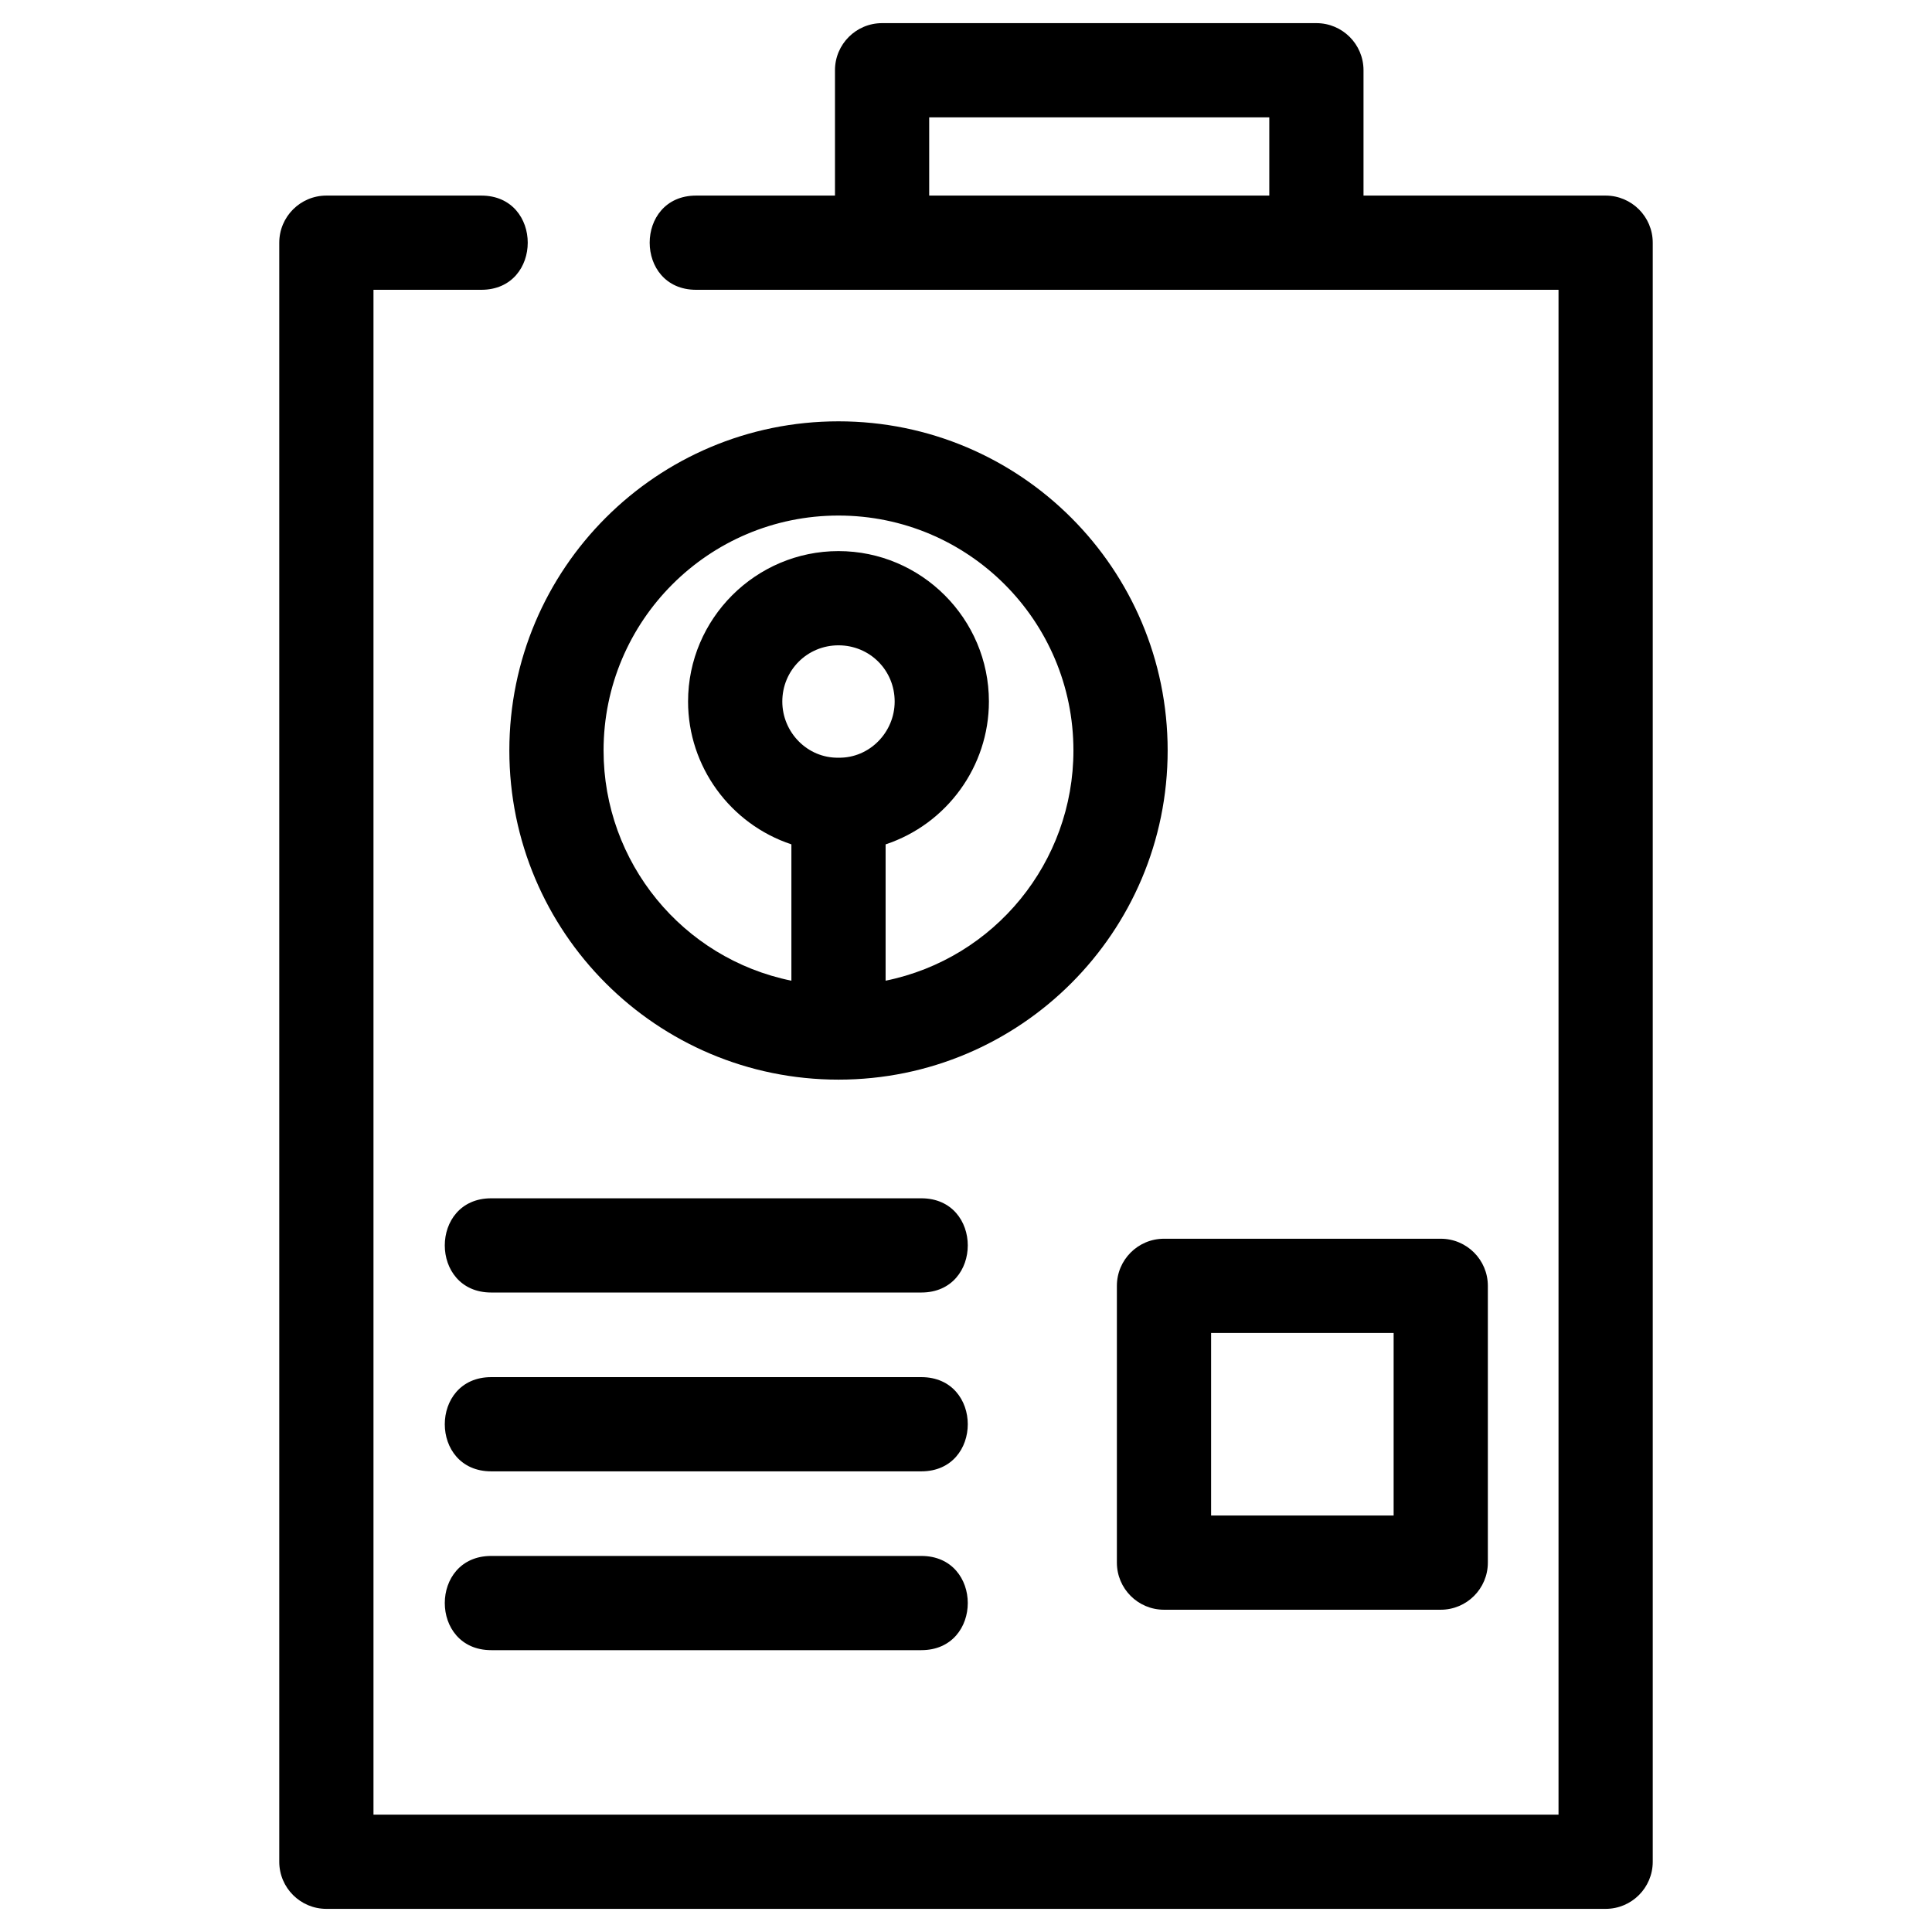
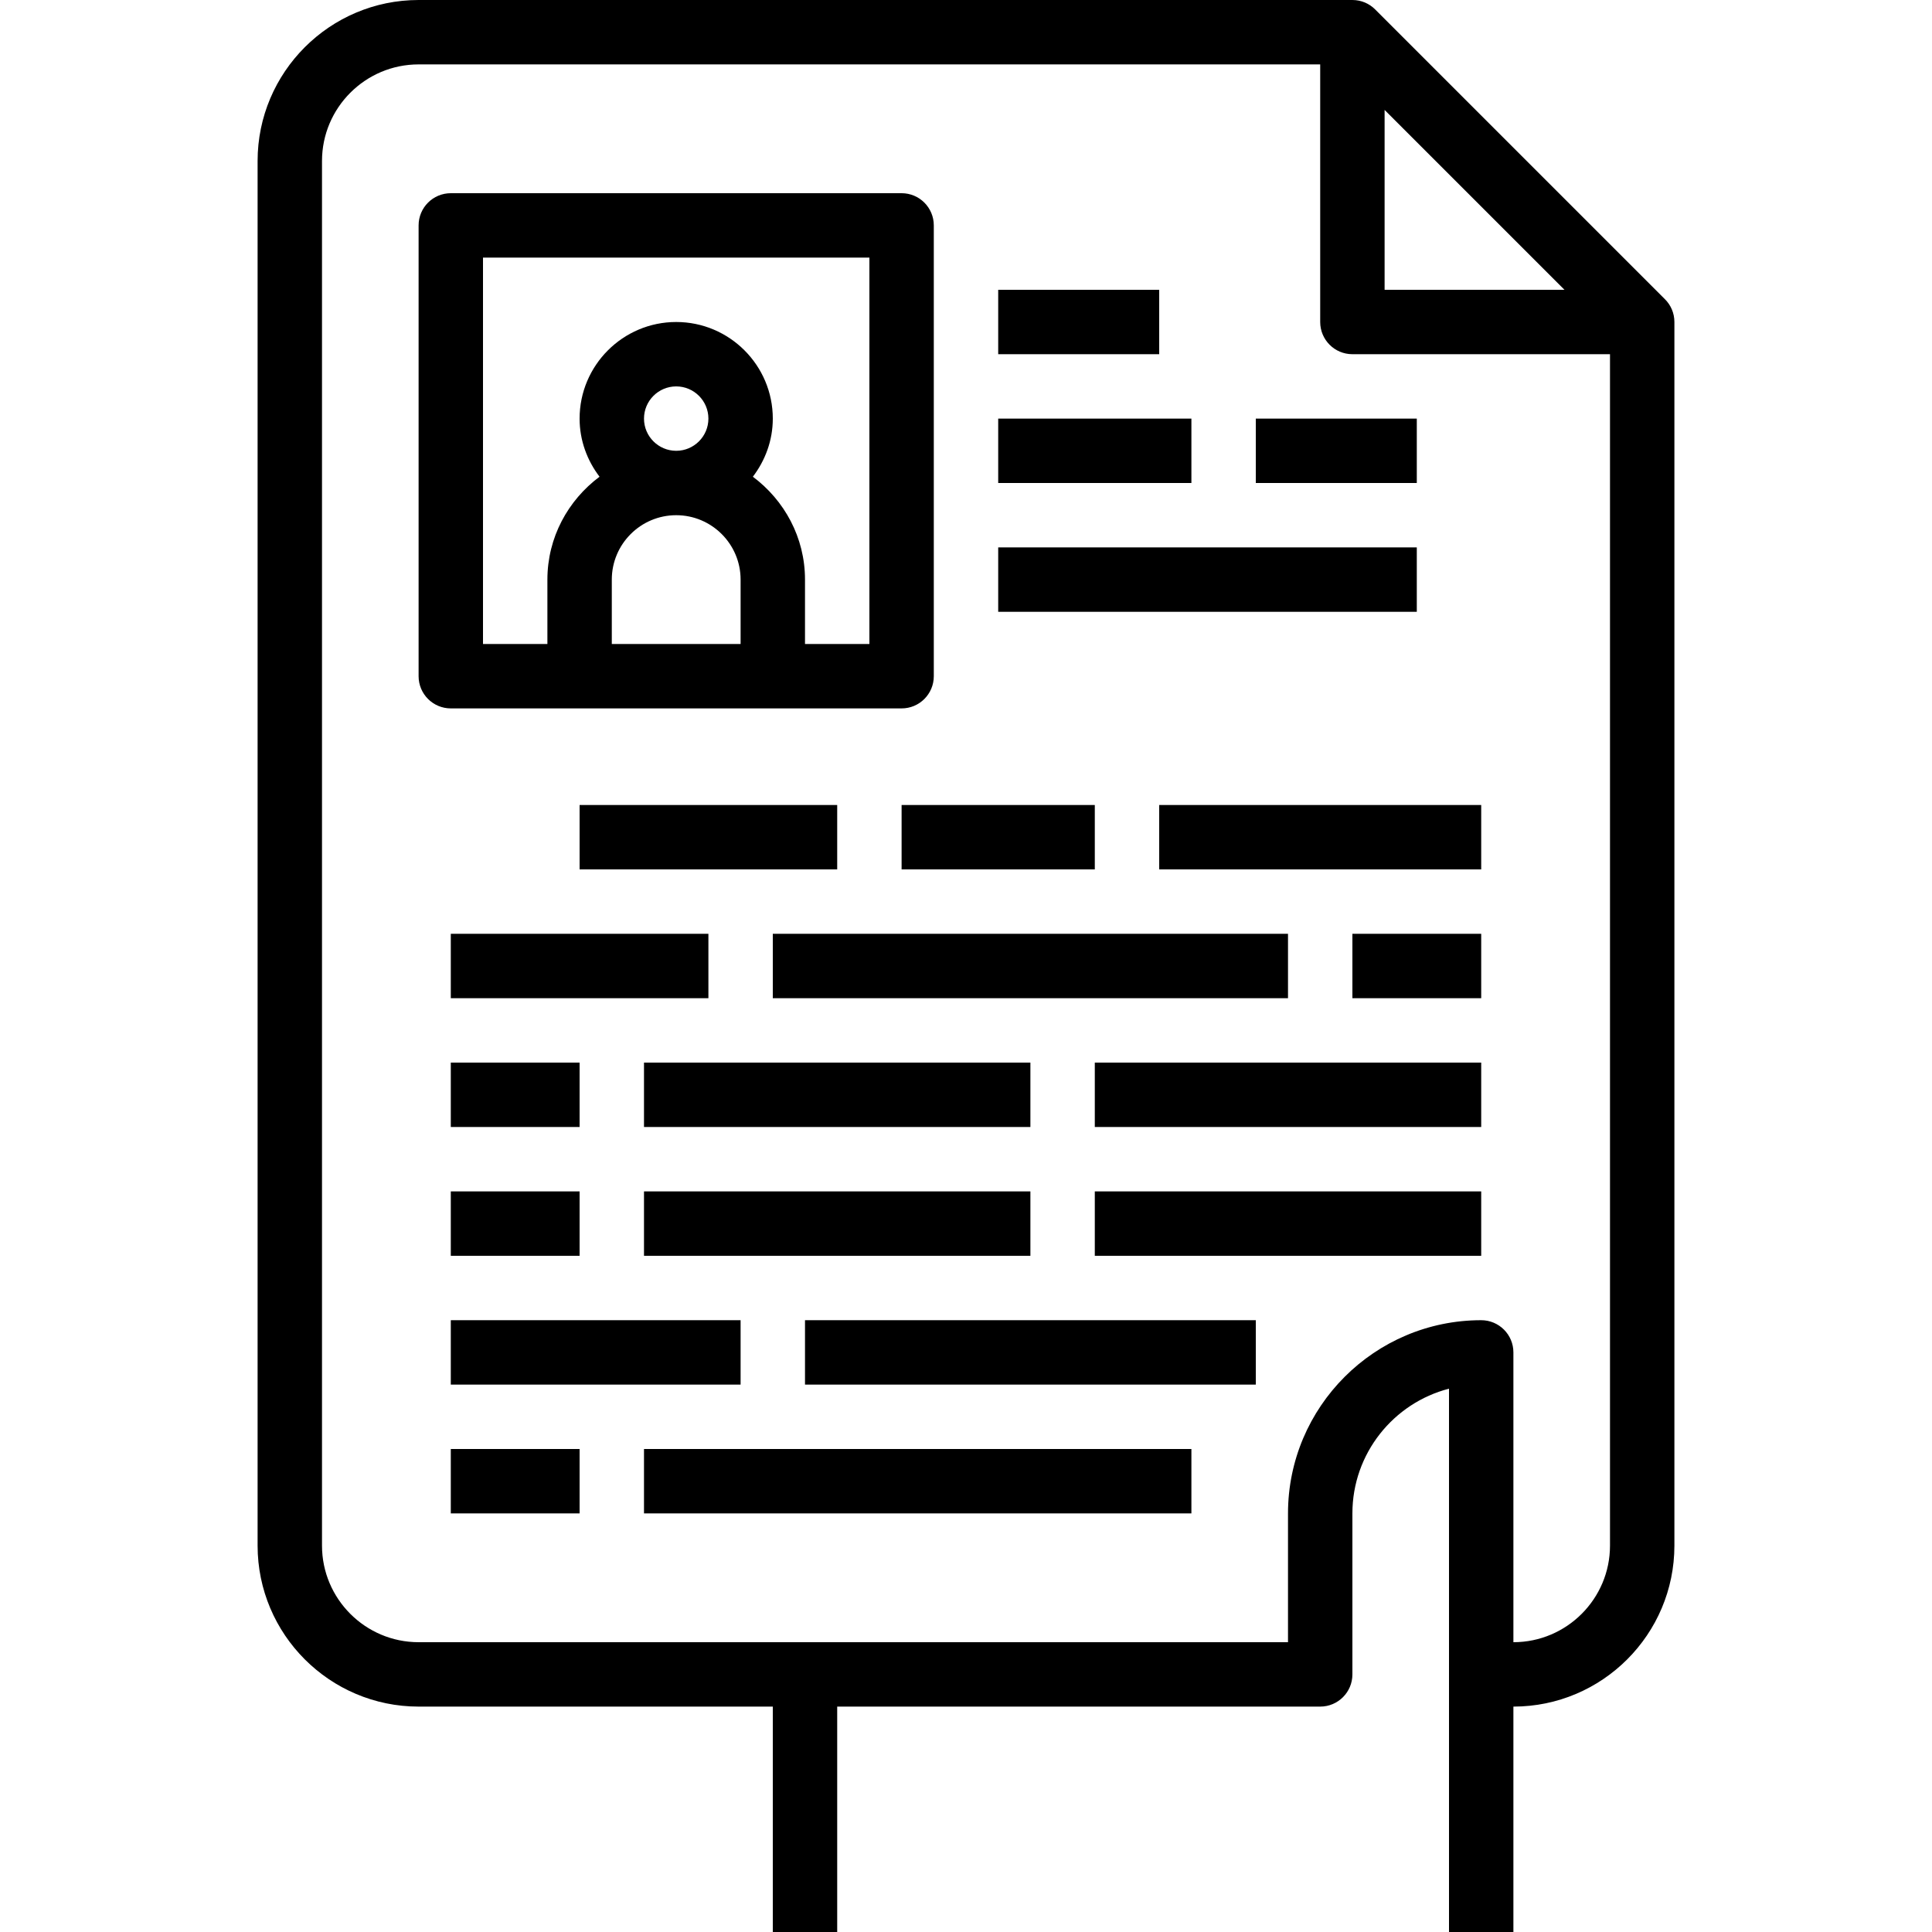
- <svg xmlns="http://www.w3.org/2000/svg" fill="#000000" width="800px" height="800px" viewBox="0 0 846.66 846.66" style="shape-rendering:geometricPrecision; text-rendering:geometricPrecision; image-rendering:optimizeQuality; fill-rule:evenodd; clip-rule:evenodd" version="1.1" xml:space="preserve">
-   <defs>
-     <style type="text/css">
-    
-     .fil0 {fill:black;fill-rule:nonzero}
-    
-   </style>
-   </defs>
-   <g id="Layer_x0020_1">
-     <path class="fil0" d="M305.08 127c-27.16,0 -27.16,-41.29 0,-41.29l60.83 0 0 -54.93c0,-11.4 9.25,-20.64 20.65,-20.64l190.32 0c11.4,0 20.65,9.24 20.65,20.64l0 54.93 106.1 0c11.4,0 20.65,9.25 20.65,20.65l0 709.52c0,11.4 -9.25,20.64 -20.65,20.64l-560.6 0c-11.4,0 -20.65,-9.24 -20.65,-20.64l0 -709.52c0,-11.4 9.25,-20.65 20.65,-20.65l67.88 0c27.15,0 27.15,41.29 0,41.29l-47.24 0 0 668.23 519.32 0 0 -668.23c-125.97,0 -251.94,0 -377.91,0zm102.12 -41.29l149.04 0 0 -34.28 -149.04 0 0 34.28zm-191.92 480.71c-27.15,0 -27.15,-41.29 0,-41.29l188.46 0c27.16,0 27.16,41.29 0,41.29l-188.46 0zm0 156.73c-27.15,0 -27.15,-41.29 0,-41.29l188.46 0c27.16,0 27.16,41.29 0,41.29l-188.46 0zm0 -78.36c-27.15,0 -27.15,-41.29 0,-41.29l188.46 0c27.16,0 27.16,41.29 0,41.29l-188.46 0zm294.81 -101.94l121.29 0c11.4,0 20.64,9.25 20.64,20.65l0 121.28c0,11.4 -9.24,20.65 -20.64,20.65l-121.29 0c-11.4,0 -20.64,-9.25 -20.64,-20.65l0 -121.28c0,-11.4 9.24,-20.65 20.64,-20.65zm100.64 41.29l-79.99 0 0 80 79.99 0 0 -80zm-243.28 -252.09c13.62,0.23 24.62,-11.16 24.62,-24.62 0,-13.72 -10.9,-24.63 -24.62,-24.63 -13.69,0 -24.62,10.94 -24.62,24.63 0,13.48 10.98,24.85 24.62,24.62zm20.65 37.98l0 59.74c47.81,-9.73 82.31,-51.95 82.31,-100.88 0,-56.87 -46.09,-102.96 -102.96,-102.96 -56.86,0 -102.95,46.09 -102.95,102.96 0,48.93 34.49,91.15 82.31,100.88l0 -59.75c-26.78,-8.89 -45.28,-34.08 -45.28,-62.59 0,-36.3 29.62,-65.92 65.92,-65.92 36.29,0 65.92,29.63 65.92,65.92 0,28.49 -18.49,53.73 -45.27,62.6zm-20.65 -185.39c79.67,0 144.25,64.58 144.25,144.25 0,79.66 -64.58,144.24 -144.25,144.24 -79.66,0 -144.24,-64.58 -144.24,-144.24 0,-79.67 64.58,-144.25 144.24,-144.25z" />
+ <svg xmlns="http://www.w3.org/2000/svg" fill="#000000" version="1.1" id="Layer_1" viewBox="0 0 480 480" xml:space="preserve">
+   <g>
+     <g>
+       <path d="M413.648,74.336L341.664,2.352C340.216,0.896,338.216,0,336,0H104C81.944,0,64,17.944,64,40v344c0,22.056,17.944,40,40,40    h88v56h16v-56h120c4.416,0,8-3.576,8-8v-40c0-14.88,10.216-27.432,24-30.984V416v64h16v-56c22.056,0,40-17.944,40-40V80    C416,77.784,415.104,75.784,413.648,74.336z M344,27.312L388.688,72H344V27.312z M400,384c0,13.232-10.768,24-24,24v-72    c0-4.424-3.584-8-8-8c-26.472,0-48,21.528-48,48v32H104c-13.232,0-24-10.768-24-24V40c0-13.232,10.768-24,24-24h224v64    c0,4.424,3.584,8,8,8h64V384z" />
+     </g>
+   </g>
+   <g>
+     <g>
+       <path d="M224,48H112c-4.416,0-8,3.576-8,8v112c0,4.424,3.584,8,8,8h32h48h32c4.416,0,8-3.576,8-8V56C232,51.576,228.416,48,224,48    z M184,160h-32v-16c0-8.824,7.176-16,16-16c8.824,0,16,7.176,16,16V160z M160,104c0-4.416,3.592-8,8-8s8,3.584,8,8s-3.592,8-8,8    S160,108.416,160,104z M216,160h-16v-16c0-10.488-5.136-19.72-12.952-25.56c3.064-4.032,4.952-9,4.952-14.44    c0-13.232-10.768-24-24-24s-24,10.768-24,24c0,5.44,1.888,10.408,4.952,14.44C141.136,124.28,136,133.512,136,144v16h-16V64h96    V160z" />
+     </g>
+   </g>
+   <g>
+     <g>
+       <rect x="248" y="72" width="40" height="16" />
+     </g>
+   </g>
+   <g>
+     <g>
+       <rect x="248" y="104" width="48" height="16" />
+     </g>
+   </g>
+   <g>
+     <g>
+       <rect x="312" y="104" width="40" height="16" />
+     </g>
+   </g>
+   <g>
+     <g>
+       <rect x="248" y="136" width="104" height="16" />
+     </g>
+   </g>
+   <g>
+     <g>
+       <rect x="144" y="200" width="64" height="16" />
+     </g>
+   </g>
+   <g>
+     <g>
+       <rect x="224" y="200" width="48" height="16" />
+     </g>
+   </g>
+   <g>
+     <g>
+       <rect x="288" y="200" width="80" height="16" />
+     </g>
+   </g>
+   <g>
+     <g>
+       <rect x="112" y="232" width="64" height="16" />
+     </g>
+   </g>
+   <g>
+     <g>
+       <rect x="192" y="232" width="128" height="16" />
+     </g>
+   </g>
+   <g>
+     <g>
+       <rect x="336" y="232" width="32" height="16" />
+     </g>
+   </g>
+   <g>
+     <g>
+       <rect x="112" y="264" width="32" height="16" />
+     </g>
+   </g>
+   <g>
+     <g>
+       <rect x="160" y="264" width="96" height="16" />
+     </g>
+   </g>
+   <g>
+     <g>
+       <rect x="272" y="264" width="96" height="16" />
+     </g>
+   </g>
+   <g>
+     <g>
+       <rect x="112" y="296" width="32" height="16" />
+     </g>
+   </g>
+   <g>
+     <g>
+       <rect x="160" y="296" width="96" height="16" />
+     </g>
+   </g>
+   <g>
+     <g>
+       <rect x="272" y="296" width="96" height="16" />
+     </g>
+   </g>
+   <g>
+     <g>
+       <rect x="112" y="328" width="72" height="16" />
+     </g>
+   </g>
+   <g>
+     <g>
+       <rect x="200" y="328" width="112" height="16" />
+     </g>
+   </g>
+   <g>
+     <g>
+       <rect x="112" y="360" width="32" height="16" />
+     </g>
+   </g>
+   <g>
+     <g>
+       <rect x="160" y="360" width="136" height="16" />
+     </g>
  </g>
</svg>
